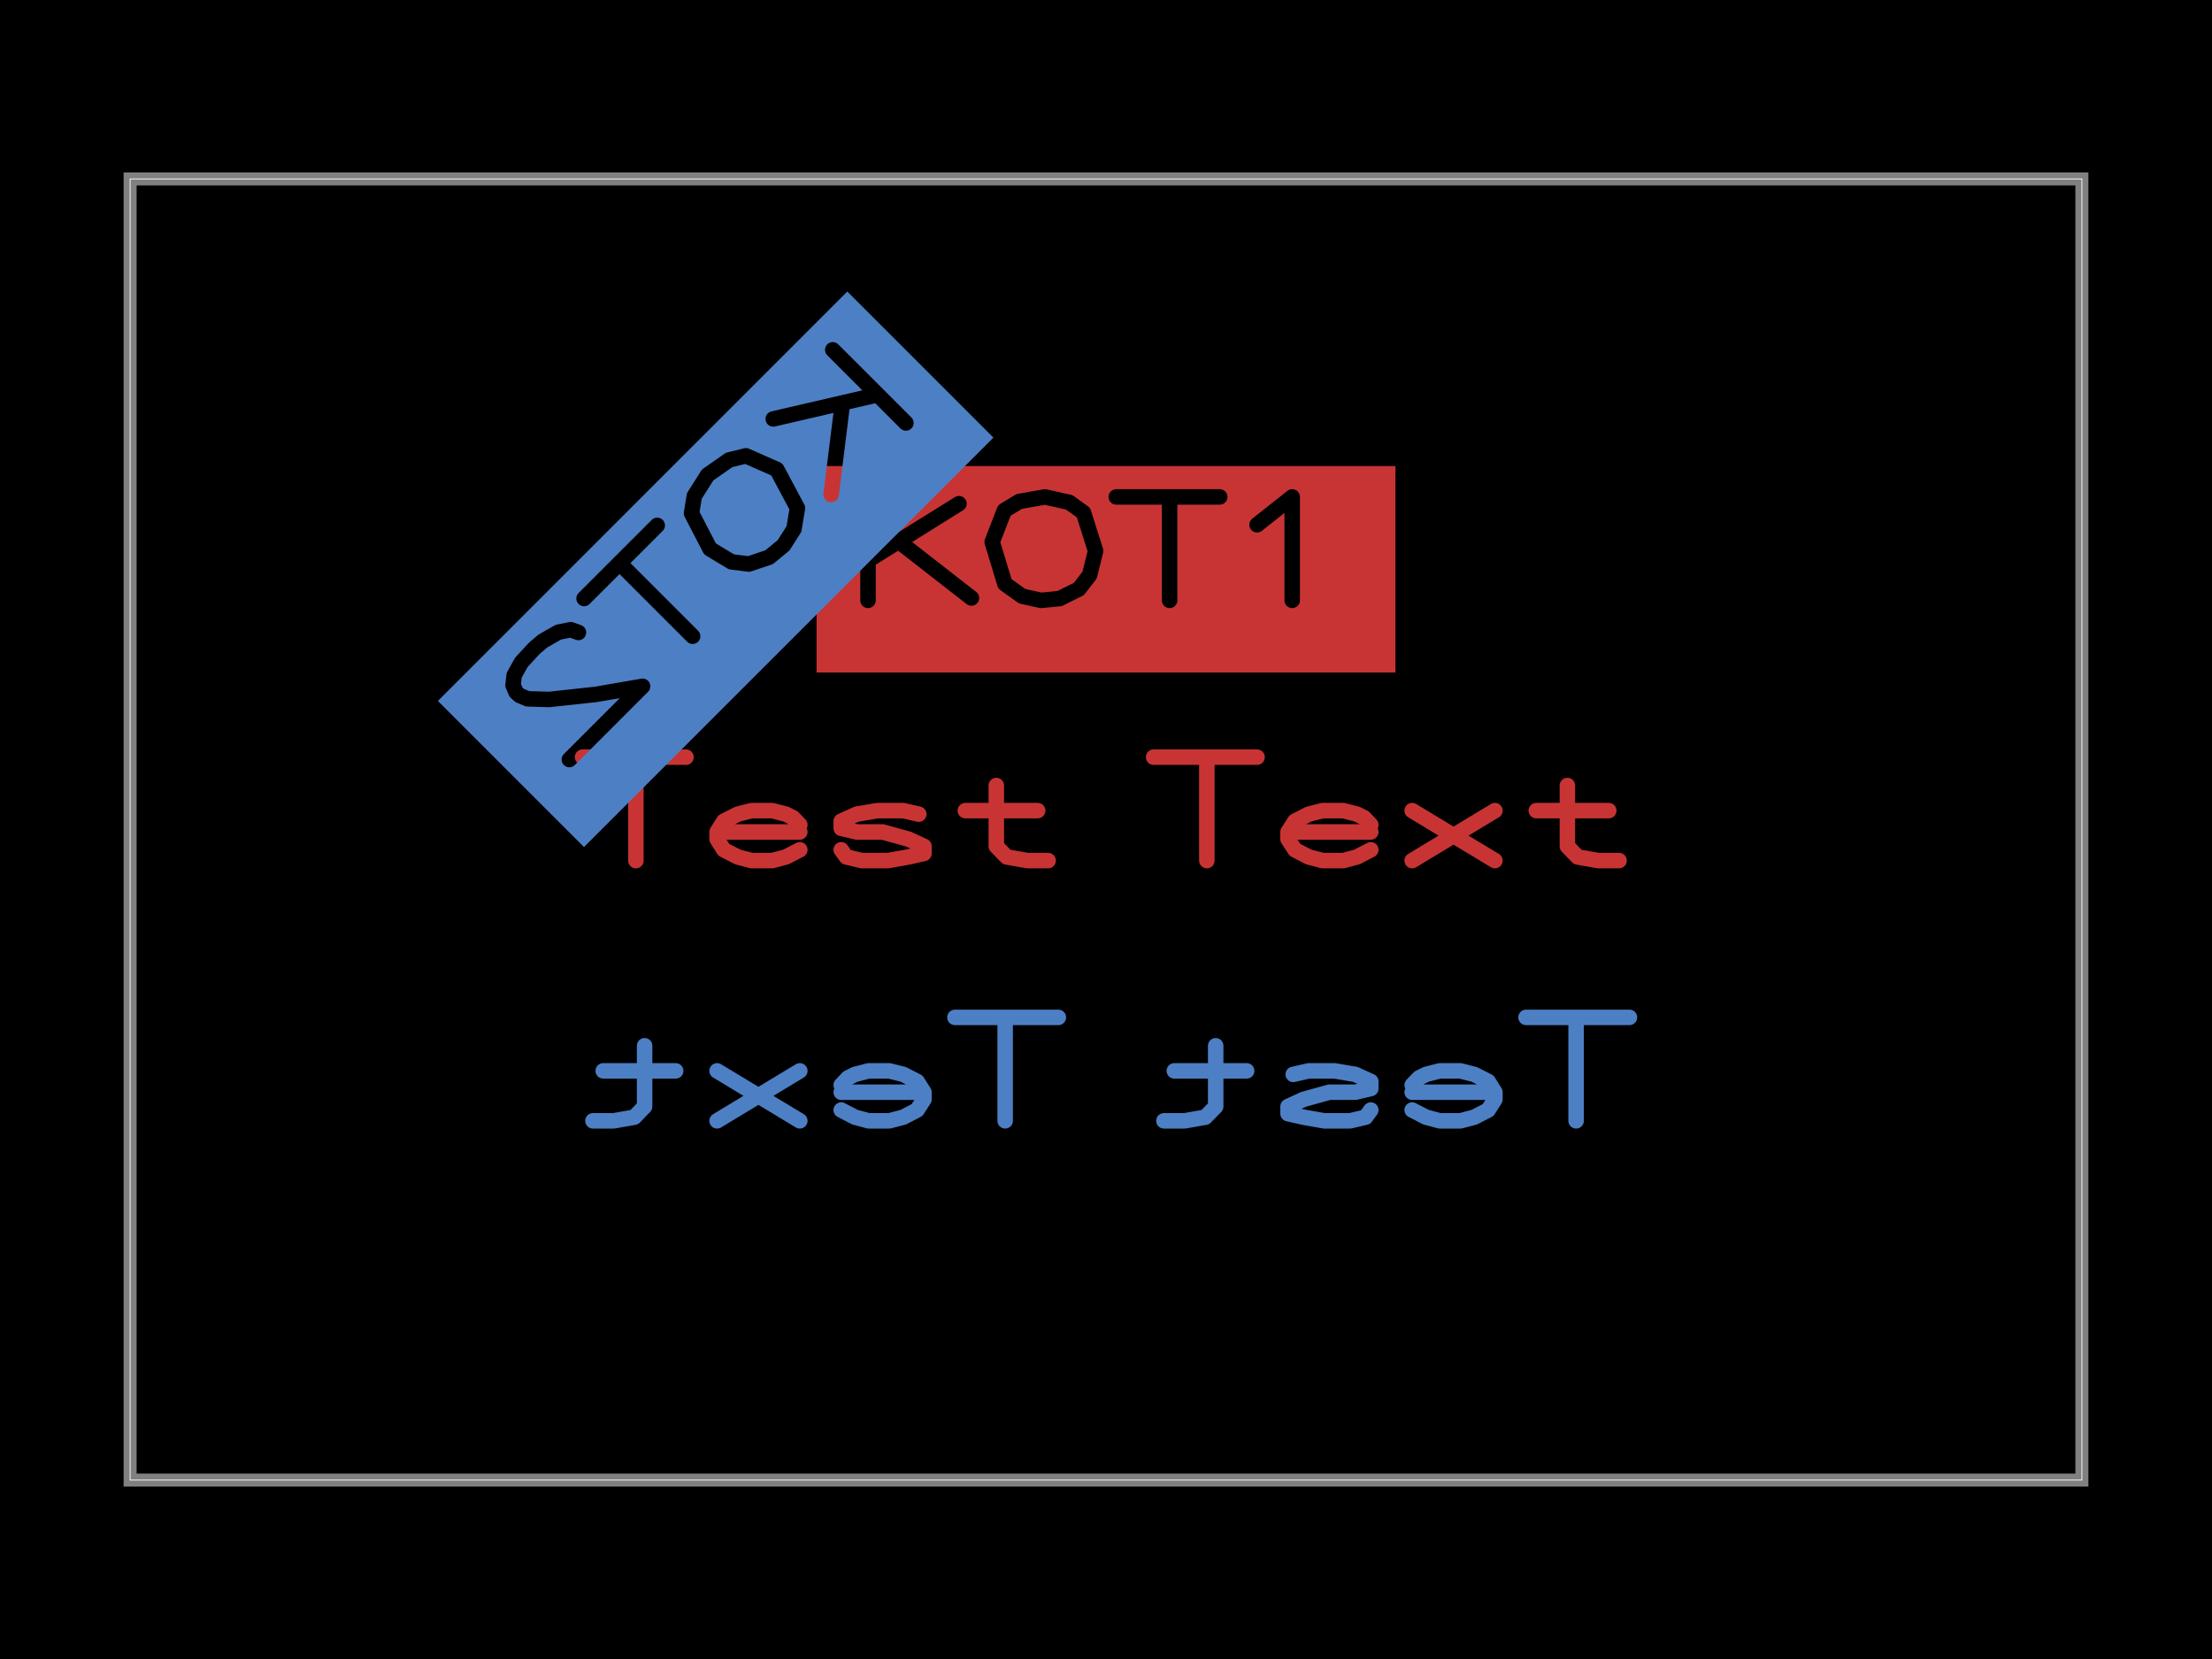
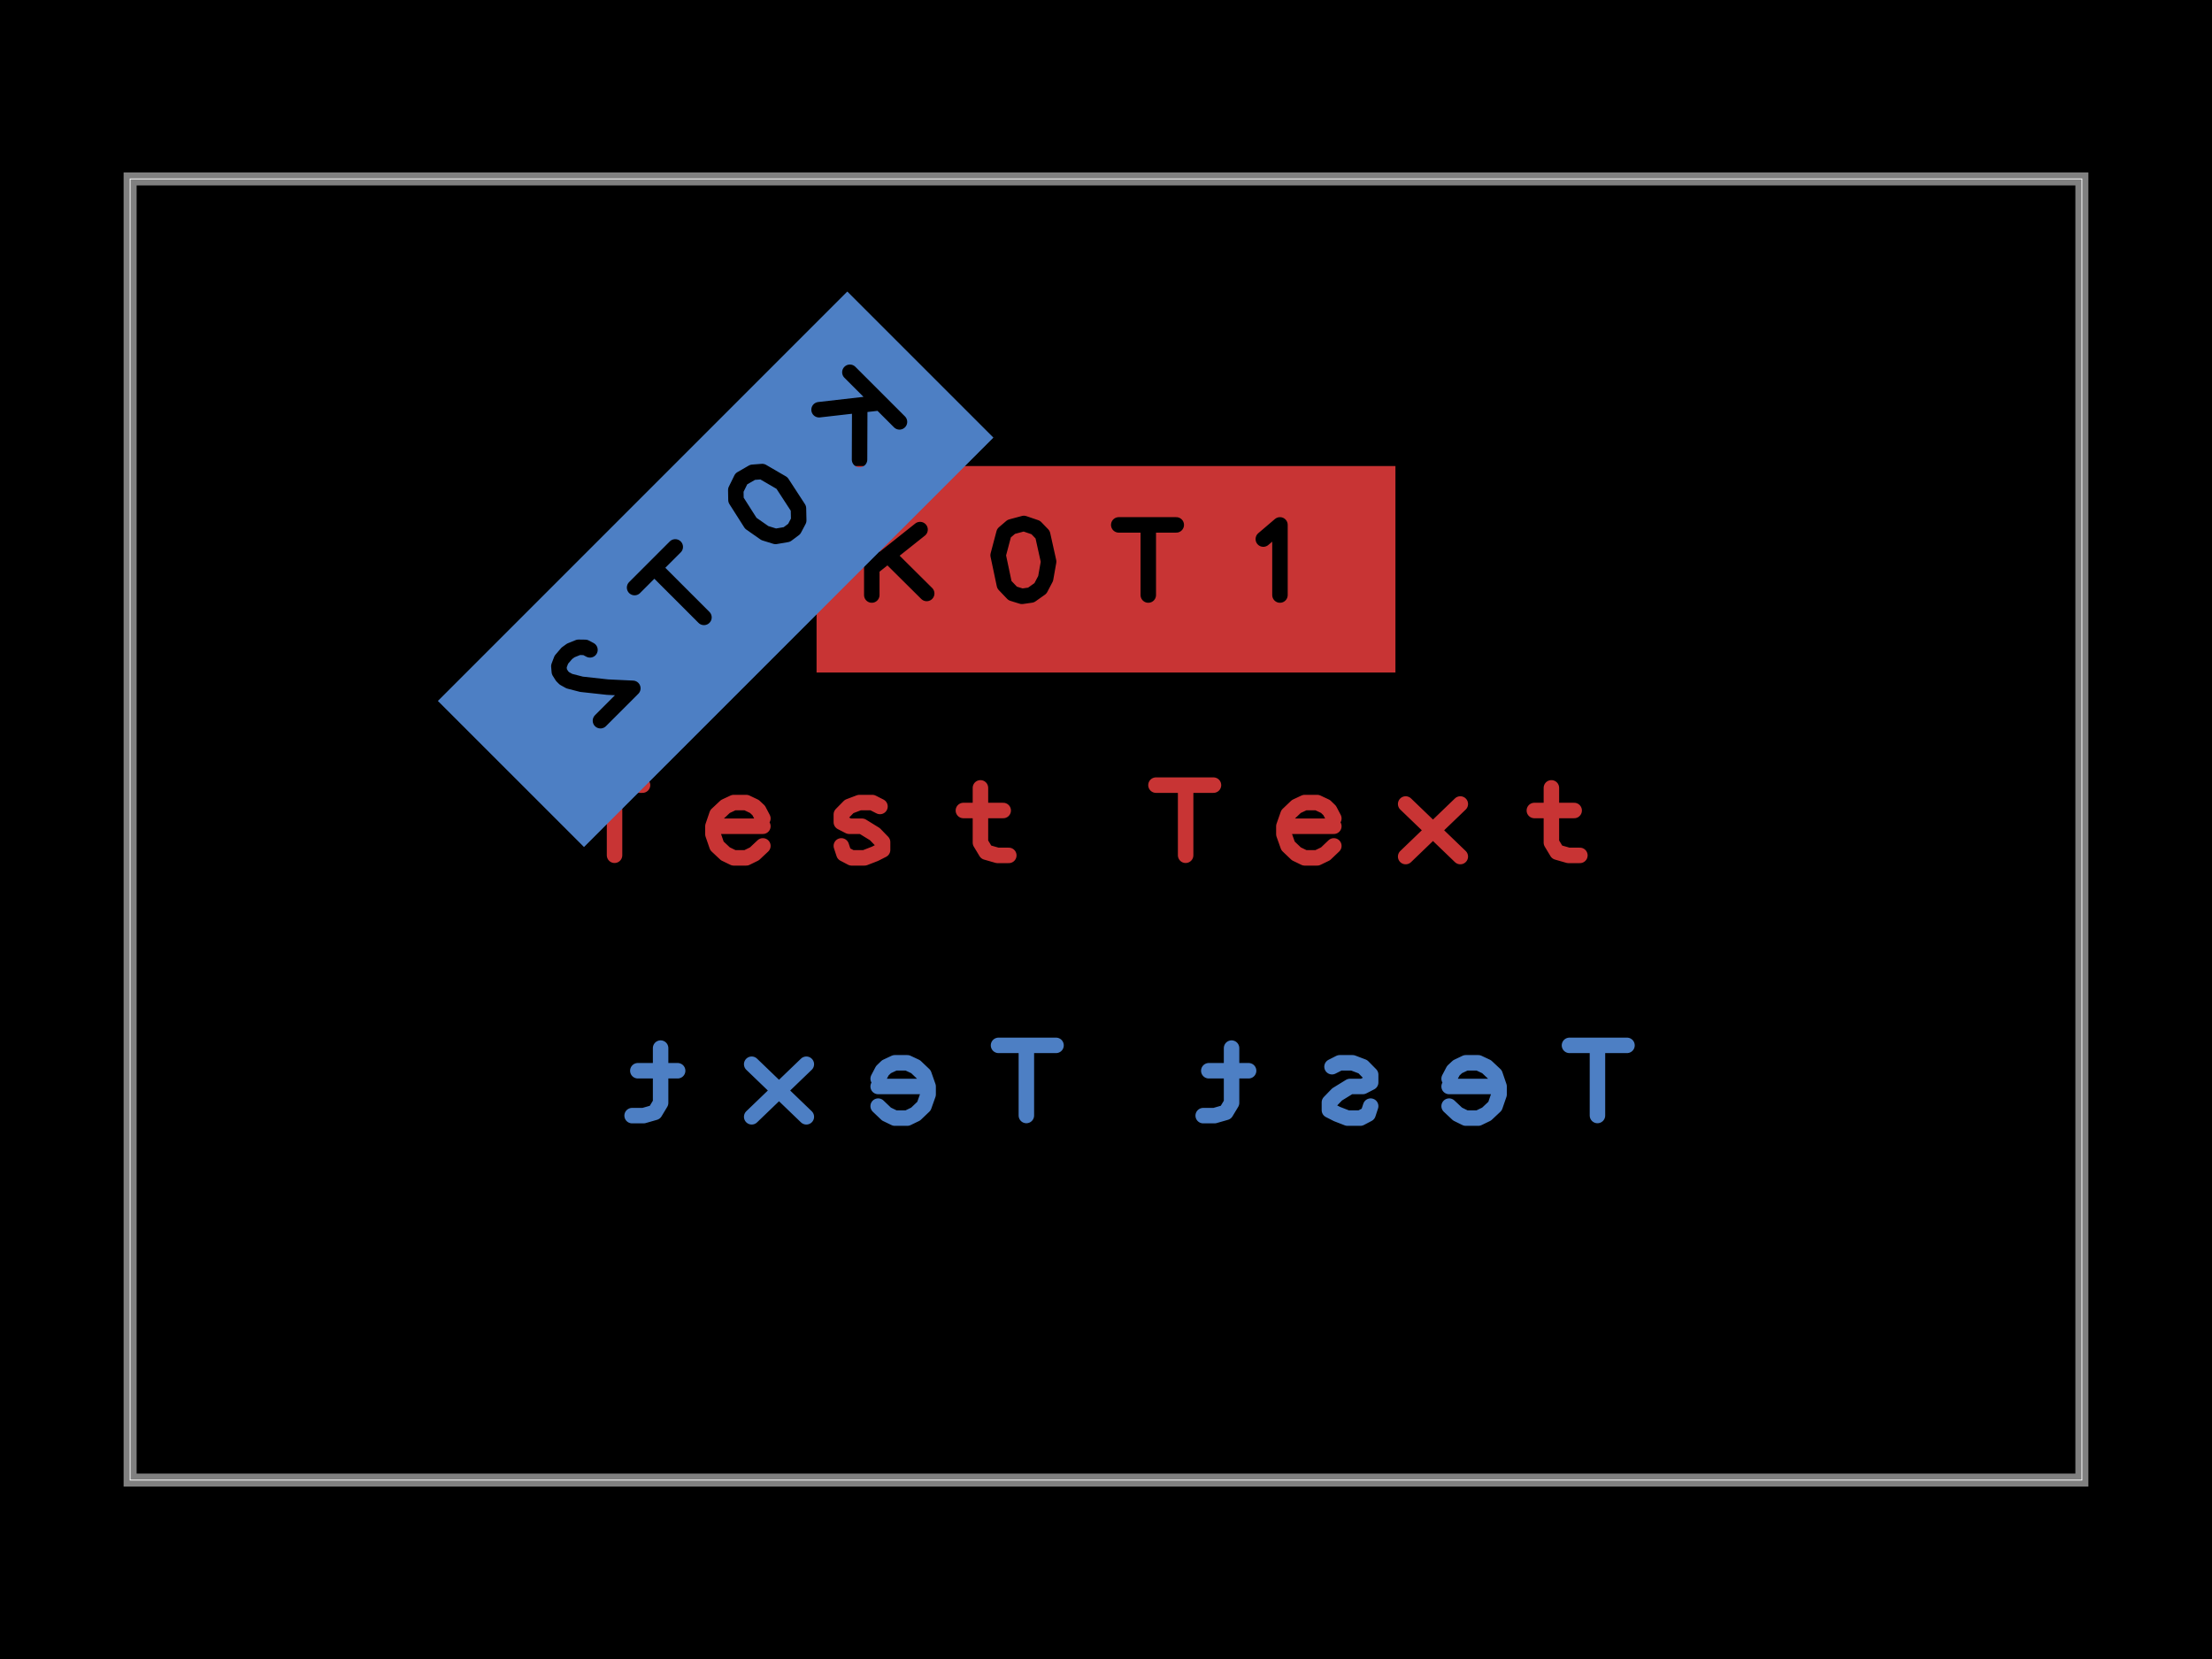
- <svg xmlns="http://www.w3.org/2000/svg" width="800" height="600" data-software-used-string="@tscircuit/core@0.0.933">
+ <svg xmlns="http://www.w3.org/2000/svg" width="800" height="600" data-software-used-string="@tscircuit/core@0.0.1123">
  <style />
  <rect class="boundary" x="0" y="0" fill="#000" width="800" height="600" data-type="pcb_background" data-pcb-layer="global" />
  <rect class="pcb-boundary" fill="none" stroke="#fff" stroke-width="0.3" x="47.059" y="64.706" width="705.882" height="470.588" data-type="pcb_boundary" data-pcb-layer="global" />
  <path class="pcb-board" d="M 47.059 535.294 L 752.941 535.294 L 752.941 64.706 L 47.059 64.706 Z" fill="none" stroke="rgba(255, 255, 255, 0.5)" stroke-width="4.706" data-type="pcb_board" data-pcb-layer="board" />
-   <path d="M-4.023 -0.556L-3.228 -0.556 M-3.613 -0.556L-3.613 0.239 M-2.989 0.019L-2.353 0.019 M-2.353 -0.036L-2.406 -0.091 M-2.406 -0.091L-2.46 -0.118 M-2.46 -0.118L-2.565 -0.145 M-2.565 -0.145L-2.724 -0.145 M-2.724 -0.145L-2.83 -0.118 M-2.83 -0.118L-2.937 -0.064 M-2.937 -0.064L-2.989 0.019 M-2.989 0.019L-2.989 0.074 M-2.989 0.074L-2.937 0.156 M-2.937 0.156L-2.83 0.211 M-2.83 0.211L-2.724 0.239 M-2.724 0.239L-2.565 0.239 M-2.565 0.239L-2.46 0.211 M-2.46 0.211L-2.353 0.156 M-1.439 -0.118L-1.558 -0.145 M-1.558 -0.145L-1.757 -0.145 M-1.757 -0.145L-1.916 -0.118 M-1.916 -0.118L-2.035 -0.064 M-2.035 -0.064L-2.035 -0.009 M-2.035 -0.009L-1.916 0.019 M-1.916 0.019L-1.717 0.019 M-1.717 0.019L-1.518 0.074 M-1.518 0.074L-1.399 0.129 M-1.399 0.129L-1.399 0.184 M-1.399 0.184L-1.518 0.211 M-1.518 0.211L-1.677 0.239 M-1.677 0.239L-1.876 0.239 M-1.876 0.239L-1.995 0.211 M-1.995 0.211L-2.035 0.156 M-0.843 -0.338L-0.843 0.129 M-0.843 0.129L-0.763 0.211 M-0.763 0.211L-0.604 0.239 M-0.604 0.239L-0.445 0.239 M-1.081 -0.145L-0.525 -0.145 M0.366 -0.556L1.161 -0.556 M0.775 -0.556L0.775 0.239 M1.399 0.019L2.035 0.019 M2.035 -0.036L1.983 -0.091 M1.983 -0.091L1.929 -0.118 M1.929 -0.118L1.824 -0.145 M1.824 -0.145L1.665 -0.145 M1.665 -0.145L1.558 -0.118 M1.558 -0.118L1.452 -0.064 M1.452 -0.064L1.399 0.019 M1.399 0.019L1.399 0.074 M1.399 0.074L1.452 0.156 M1.452 0.156L1.558 0.211 M1.558 0.211L1.665 0.239 M1.665 0.239L1.824 0.239 M1.824 0.239L1.929 0.211 M1.929 0.211L2.035 0.156 M2.353 -0.145L2.989 0.239 M2.989 -0.145L2.353 0.239 M3.546 -0.338L3.546 0.129 M3.546 0.129L3.625 0.211 M3.625 0.211L3.784 0.239 M3.784 0.239L3.943 0.239 M3.307 -0.145L3.864 -0.145" fill="none" stroke="rgb(200, 52, 52)" stroke-width="0.119" stroke-linecap="round" stroke-linejoin="round" transform="matrix(47.05882,0,0,47.05882,400,300)" class="pcb-copper-text pcb-copper-top" data-type="pcb_copper_text" data-pcb-copper-text-id="pcb_copper_text_0" />
-   <path d="M-4.023 -0.556L-3.228 -0.556 M-3.613 -0.556L-3.613 0.239 M-2.989 0.019L-2.353 0.019 M-2.353 -0.036L-2.406 -0.091 M-2.406 -0.091L-2.46 -0.118 M-2.46 -0.118L-2.565 -0.145 M-2.565 -0.145L-2.724 -0.145 M-2.724 -0.145L-2.83 -0.118 M-2.83 -0.118L-2.937 -0.064 M-2.937 -0.064L-2.989 0.019 M-2.989 0.019L-2.989 0.074 M-2.989 0.074L-2.937 0.156 M-2.937 0.156L-2.83 0.211 M-2.83 0.211L-2.724 0.239 M-2.724 0.239L-2.565 0.239 M-2.565 0.239L-2.46 0.211 M-2.46 0.211L-2.353 0.156 M-1.439 -0.118L-1.558 -0.145 M-1.558 -0.145L-1.757 -0.145 M-1.757 -0.145L-1.916 -0.118 M-1.916 -0.118L-2.035 -0.064 M-2.035 -0.064L-2.035 -0.009 M-2.035 -0.009L-1.916 0.019 M-1.916 0.019L-1.717 0.019 M-1.717 0.019L-1.518 0.074 M-1.518 0.074L-1.399 0.129 M-1.399 0.129L-1.399 0.184 M-1.399 0.184L-1.518 0.211 M-1.518 0.211L-1.677 0.239 M-1.677 0.239L-1.876 0.239 M-1.876 0.239L-1.995 0.211 M-1.995 0.211L-2.035 0.156 M-0.843 -0.338L-0.843 0.129 M-0.843 0.129L-0.763 0.211 M-0.763 0.211L-0.604 0.239 M-0.604 0.239L-0.445 0.239 M-1.081 -0.145L-0.525 -0.145 M0.366 -0.556L1.161 -0.556 M0.775 -0.556L0.775 0.239 M1.399 0.019L2.035 0.019 M2.035 -0.036L1.983 -0.091 M1.983 -0.091L1.929 -0.118 M1.929 -0.118L1.824 -0.145 M1.824 -0.145L1.665 -0.145 M1.665 -0.145L1.558 -0.118 M1.558 -0.118L1.452 -0.064 M1.452 -0.064L1.399 0.019 M1.399 0.019L1.399 0.074 M1.399 0.074L1.452 0.156 M1.452 0.156L1.558 0.211 M1.558 0.211L1.665 0.239 M1.665 0.239L1.824 0.239 M1.824 0.239L1.929 0.211 M1.929 0.211L2.035 0.156 M2.353 -0.145L2.989 0.239 M2.989 -0.145L2.353 0.239 M3.546 -0.338L3.546 0.129 M3.546 0.129L3.625 0.211 M3.625 0.211L3.784 0.239 M3.784 0.239L3.943 0.239 M3.307 -0.145L3.864 -0.145" fill="none" stroke="rgb(77, 127, 196)" stroke-width="0.119" stroke-linecap="round" stroke-linejoin="round" transform="matrix(-47.05882,0,0,47.05882,400,394.1176)" class="pcb-copper-text pcb-copper-bottom" data-type="pcb_copper_text" data-pcb-copper-text-id="pcb_copper_text_1" />
+   <path d="M-4.004 -0.341L-3.562 -0.341 M-3.777 -0.341L-3.777 0.198 M-3.021 -0.025L-2.637 -0.025 M-2.637 -0.085L-2.669 -0.146 M-2.669 -0.146L-2.702 -0.177 M-2.702 -0.177L-2.765 -0.207 M-2.765 -0.207L-2.861 -0.207 M-2.861 -0.207L-2.925 -0.177 M-2.925 -0.177L-2.99 -0.116 M-2.99 -0.116L-3.021 -0.025 M-3.021 -0.025L-3.021 0.036 M-3.021 0.036L-2.99 0.126 M-2.99 0.126L-2.925 0.187 M-2.925 0.187L-2.861 0.218 M-2.861 0.218L-2.765 0.218 M-2.765 0.218L-2.702 0.187 M-2.702 0.187L-2.637 0.126 M-1.737 -0.177L-1.796 -0.207 M-1.796 -0.207L-1.895 -0.207 M-1.895 -0.207L-1.974 -0.177 M-1.974 -0.177L-2.034 -0.116 M-2.034 -0.116L-2.034 -0.056 M-2.034 -0.056L-1.974 -0.025 M-1.974 -0.025L-1.875 -0.025 M-1.875 -0.025L-1.776 0.036 M-1.776 0.036L-1.717 0.097 M-1.717 0.097L-1.717 0.157 M-1.717 0.157L-1.776 0.187 M-1.776 0.187L-1.856 0.218 M-1.856 0.218L-1.955 0.218 M-1.955 0.218L-2.014 0.187 M-2.014 0.187L-2.034 0.126 M-0.965 -0.32L-0.965 0.101 M-0.965 0.101L-0.921 0.174 M-0.921 0.174L-0.834 0.199 M-0.834 0.199L-0.747 0.199 M-1.096 -0.146L-0.79 -0.146 M0.384 -0.341L0.826 -0.341 M0.612 -0.341L0.612 0.198 M1.367 -0.025L1.751 -0.025 M1.751 -0.085L1.719 -0.146 M1.719 -0.146L1.687 -0.177 M1.687 -0.177L1.623 -0.207 M1.623 -0.207L1.527 -0.207 M1.527 -0.207L1.463 -0.177 M1.463 -0.177L1.399 -0.116 M1.399 -0.116L1.367 -0.025 M1.367 -0.025L1.367 0.036 M1.367 0.036L1.399 0.126 M1.399 0.126L1.463 0.187 M1.463 0.187L1.527 0.218 M1.527 0.218L1.623 0.218 M1.623 0.218L1.687 0.187 M1.687 0.187L1.751 0.126 M2.303 -0.196L2.723 0.208 M2.723 -0.196L2.303 0.208 M3.423 -0.32L3.423 0.101 M3.423 0.101L3.467 0.174 M3.467 0.174L3.554 0.199 M3.554 0.199L3.642 0.199 M3.292 -0.146L3.598 -0.146" fill="none" stroke="rgb(200, 52, 52)" stroke-width="0.119" stroke-linecap="round" stroke-linejoin="round" transform="matrix(47.05882,0,0,47.05882,400,300)" class="pcb-copper-text pcb-copper-top" data-type="pcb_copper_text" data-pcb-copper-text-id="pcb_copper_text_0" />
+   <path d="M-4.004 -0.341L-3.562 -0.341 M-3.777 -0.341L-3.777 0.198 M-3.021 -0.025L-2.637 -0.025 M-2.637 -0.085L-2.669 -0.146 M-2.669 -0.146L-2.702 -0.177 M-2.702 -0.177L-2.765 -0.207 M-2.765 -0.207L-2.861 -0.207 M-2.861 -0.207L-2.925 -0.177 M-2.925 -0.177L-2.99 -0.116 M-2.99 -0.116L-3.021 -0.025 M-3.021 -0.025L-3.021 0.036 M-3.021 0.036L-2.99 0.126 M-2.99 0.126L-2.925 0.187 M-2.925 0.187L-2.861 0.218 M-2.861 0.218L-2.765 0.218 M-2.765 0.218L-2.702 0.187 M-2.702 0.187L-2.637 0.126 M-1.737 -0.177L-1.796 -0.207 M-1.796 -0.207L-1.895 -0.207 M-1.895 -0.207L-1.974 -0.177 M-1.974 -0.177L-2.034 -0.116 M-2.034 -0.116L-2.034 -0.056 M-2.034 -0.056L-1.974 -0.025 M-1.974 -0.025L-1.875 -0.025 M-1.875 -0.025L-1.776 0.036 M-1.776 0.036L-1.717 0.097 M-1.717 0.097L-1.717 0.157 M-1.717 0.157L-1.776 0.187 M-1.776 0.187L-1.856 0.218 M-1.856 0.218L-1.955 0.218 M-1.955 0.218L-2.014 0.187 M-2.014 0.187L-2.034 0.126 M-0.965 -0.32L-0.965 0.101 M-0.965 0.101L-0.921 0.174 M-0.921 0.174L-0.834 0.199 M-0.834 0.199L-0.747 0.199 M-1.096 -0.146L-0.79 -0.146 M0.384 -0.341L0.826 -0.341 M0.612 -0.341L0.612 0.198 M1.367 -0.025L1.751 -0.025 M1.751 -0.085L1.719 -0.146 M1.719 -0.146L1.687 -0.177 M1.687 -0.177L1.623 -0.207 M1.623 -0.207L1.527 -0.207 M1.527 -0.207L1.463 -0.177 M1.463 -0.177L1.399 -0.116 M1.399 -0.116L1.367 -0.025 M1.367 -0.025L1.367 0.036 M1.367 0.036L1.399 0.126 M1.399 0.126L1.463 0.187 M1.463 0.187L1.527 0.218 M1.527 0.218L1.623 0.218 M1.623 0.218L1.687 0.187 M1.687 0.187L1.751 0.126 M2.303 -0.196L2.723 0.208 M2.723 -0.196L2.303 0.208 M3.423 -0.32L3.423 0.101 M3.423 0.101L3.467 0.174 M3.467 0.174L3.554 0.199 M3.554 0.199L3.642 0.199 M3.292 -0.146L3.598 -0.146" fill="none" stroke="rgb(77, 127, 196)" stroke-width="0.119" stroke-linecap="round" stroke-linejoin="round" transform="matrix(-47.05882,0,0,47.05882,400,394.1176)" class="pcb-copper-text pcb-copper-bottom" data-type="pcb_copper_text" data-pcb-copper-text-id="pcb_copper_text_1" />
  <defs>
-     <mask id="knockout-mask-pcb_copper_text_2-0">
+     <mask id="knockout-mask-pcb_copper_text_2-5">
      <rect x="-2.226" y="-0.795" width="4.452" height="1.59" fill="white" />
-       <path d="M-1.829 -0.556L-1.829 0.239 M-1.13 -0.504L-1.829 -0.068 M-1.563 -0.191L-1.034 0.221 M-0.499 0.239L-0.644 0.207 M-0.644 0.207L-0.777 0.112 M-0.777 0.112L-0.875 -0.21 M-0.875 -0.21L-0.781 -0.452 M-0.781 -0.452L-0.667 -0.521 M-0.667 -0.521L-0.469 -0.556 M-0.469 -0.556L-0.282 -0.514 M-0.282 -0.514L-0.173 -0.435 M-0.173 -0.435L-0.08 -0.141 M-0.08 -0.141L-0.126 0.045 M-0.126 0.045L-0.209 0.152 M-0.209 0.152L-0.356 0.225 M-0.356 0.225L-0.499 0.239 M0.079 -0.556L0.874 -0.556 M0.489 -0.556L0.489 0.239 M1.161 -0.342L1.431 -0.556 M1.431 -0.556L1.431 0.239" fill="none" stroke="black" stroke-width="0.119" stroke-linecap="round" stroke-linejoin="round" />
+       <path d="M-1.8 -0.341L-1.8 0.198 M-1.429 -0.305L-1.8 -0.01 M-1.66 -0.094L-1.378 0.186 M-0.646 0.208L-0.717 0.186 M-0.717 0.186L-0.781 0.119 M-0.781 0.119L-0.829 -0.108 M-0.829 -0.108L-0.784 -0.278 M-0.784 -0.278L-0.728 -0.326 M-0.728 -0.326L-0.631 -0.352 M-0.631 -0.352L-0.54 -0.321 M-0.54 -0.321L-0.487 -0.266 M-0.487 -0.266L-0.441 -0.059 M-0.441 -0.059L-0.464 0.071 M-0.464 0.071L-0.504 0.147 M-0.504 0.147L-0.576 0.198 M-0.576 0.198L-0.646 0.208 M0.098 -0.341L0.54 -0.341 M0.325 -0.341L0.325 0.198 M1.209 -0.232L1.337 -0.341 M1.337 -0.341L1.337 0.198" fill="none" stroke="black" stroke-width="0.119" stroke-linecap="round" stroke-linejoin="round" />
    </mask>
  </defs>
-   <rect x="-2.226" y="-0.795" width="4.452" height="1.59" fill="rgb(200, 52, 52)" mask="url(#knockout-mask-pcb_copper_text_2-0)" transform="matrix(47.05882,0,0,47.05882,400,205.8824)" class="pcb-copper-text-knockout pcb-copper-top" data-type="pcb_copper_text" data-pcb-copper-text-id="pcb_copper_text_2" />
+   <rect x="-2.226" y="-0.795" width="4.452" height="1.59" fill="rgb(200, 52, 52)" mask="url(#knockout-mask-pcb_copper_text_2-5)" transform="matrix(47.05882,0,0,47.05882,400,205.8824)" class="pcb-copper-text-knockout pcb-copper-top" data-type="pcb_copper_text" data-pcb-copper-text-id="pcb_copper_text_2" />
  <defs>
-     <mask id="knockout-mask-pcb_copper_text_3-1">
+     <mask id="knockout-mask-pcb_copper_text_3-6">
      <rect x="-2.226" y="-0.795" width="4.452" height="1.59" fill="white" />
-       <path d="M-1.829 -0.556L-1.829 0.239 M-1.13 -0.504L-1.829 -0.068 M-1.563 -0.191L-1.034 0.221 M-0.499 0.239L-0.644 0.207 M-0.644 0.207L-0.777 0.112 M-0.777 0.112L-0.875 -0.21 M-0.875 -0.21L-0.781 -0.452 M-0.781 -0.452L-0.667 -0.521 M-0.667 -0.521L-0.469 -0.556 M-0.469 -0.556L-0.282 -0.514 M-0.282 -0.514L-0.173 -0.435 M-0.173 -0.435L-0.08 -0.141 M-0.08 -0.141L-0.126 0.045 M-0.126 0.045L-0.209 0.152 M-0.209 0.152L-0.356 0.225 M-0.356 0.225L-0.499 0.239 M0.079 -0.556L0.874 -0.556 M0.489 -0.556L0.489 0.239 M1.089 -0.402L1.116 -0.459 M1.116 -0.459L1.197 -0.513 M1.197 -0.513L1.329 -0.549 M1.329 -0.549L1.414 -0.556 M1.414 -0.556L1.561 -0.55 M1.561 -0.55L1.671 -0.519 M1.671 -0.519L1.731 -0.471 M1.731 -0.471L1.753 -0.416 M1.753 -0.416L1.751 -0.379 M1.751 -0.379L1.726 -0.318 M1.726 -0.318L1.613 -0.198 M1.613 -0.198L1.331 0.029 M1.331 0.029L1.033 0.239 M1.033 0.239L1.829 0.239" fill="none" stroke="black" stroke-width="0.119" stroke-linecap="round" stroke-linejoin="round" />
+       <path d="M-1.8 -0.341L-1.8 0.198 M-1.429 -0.305L-1.8 -0.01 M-1.66 -0.094L-1.378 0.186 M-0.646 0.208L-0.717 0.186 M-0.717 0.186L-0.781 0.119 M-0.781 0.119L-0.829 -0.108 M-0.829 -0.108L-0.784 -0.278 M-0.784 -0.278L-0.728 -0.326 M-0.728 -0.326L-0.631 -0.352 M-0.631 -0.352L-0.54 -0.321 M-0.54 -0.321L-0.487 -0.266 M-0.487 -0.266L-0.441 -0.059 M-0.441 -0.059L-0.464 0.071 M-0.464 0.071L-0.504 0.147 M-0.504 0.147L-0.576 0.198 M-0.576 0.198L-0.646 0.208 M0.098 -0.341L0.54 -0.341 M0.325 -0.341L0.325 0.198 M1.121 -0.245L1.133 -0.284 M1.133 -0.284L1.169 -0.321 M1.169 -0.321L1.228 -0.346 M1.228 -0.346L1.265 -0.352 M1.265 -0.352L1.33 -0.347 M1.33 -0.347L1.379 -0.325 M1.379 -0.325L1.406 -0.293 M1.406 -0.293L1.415 -0.254 M1.415 -0.254L1.415 -0.229 M1.415 -0.229L1.403 -0.187 M1.403 -0.187L1.354 -0.104 M1.354 -0.104L1.228 0.053 M1.228 0.053L1.097 0.197 M1.097 0.197L1.449 0.197" fill="none" stroke="black" stroke-width="0.119" stroke-linecap="round" stroke-linejoin="round" />
    </mask>
  </defs>
-   <rect x="-2.226" y="-0.795" width="4.452" height="1.59" fill="rgb(77, 127, 196)" mask="url(#knockout-mask-pcb_copper_text_3-1)" transform="matrix(-33.27561,33.27561,33.27561,33.27561,258.8235,205.8824)" class="pcb-copper-text-knockout pcb-copper-bottom" data-type="pcb_copper_text" data-pcb-copper-text-id="pcb_copper_text_3" />
+   <rect x="-2.226" y="-0.795" width="4.452" height="1.59" fill="rgb(77, 127, 196)" mask="url(#knockout-mask-pcb_copper_text_3-6)" transform="matrix(-33.27561,33.27561,33.27561,33.27561,258.8235,205.8824)" class="pcb-copper-text-knockout pcb-copper-bottom" data-type="pcb_copper_text" data-pcb-copper-text-id="pcb_copper_text_3" />
</svg>
